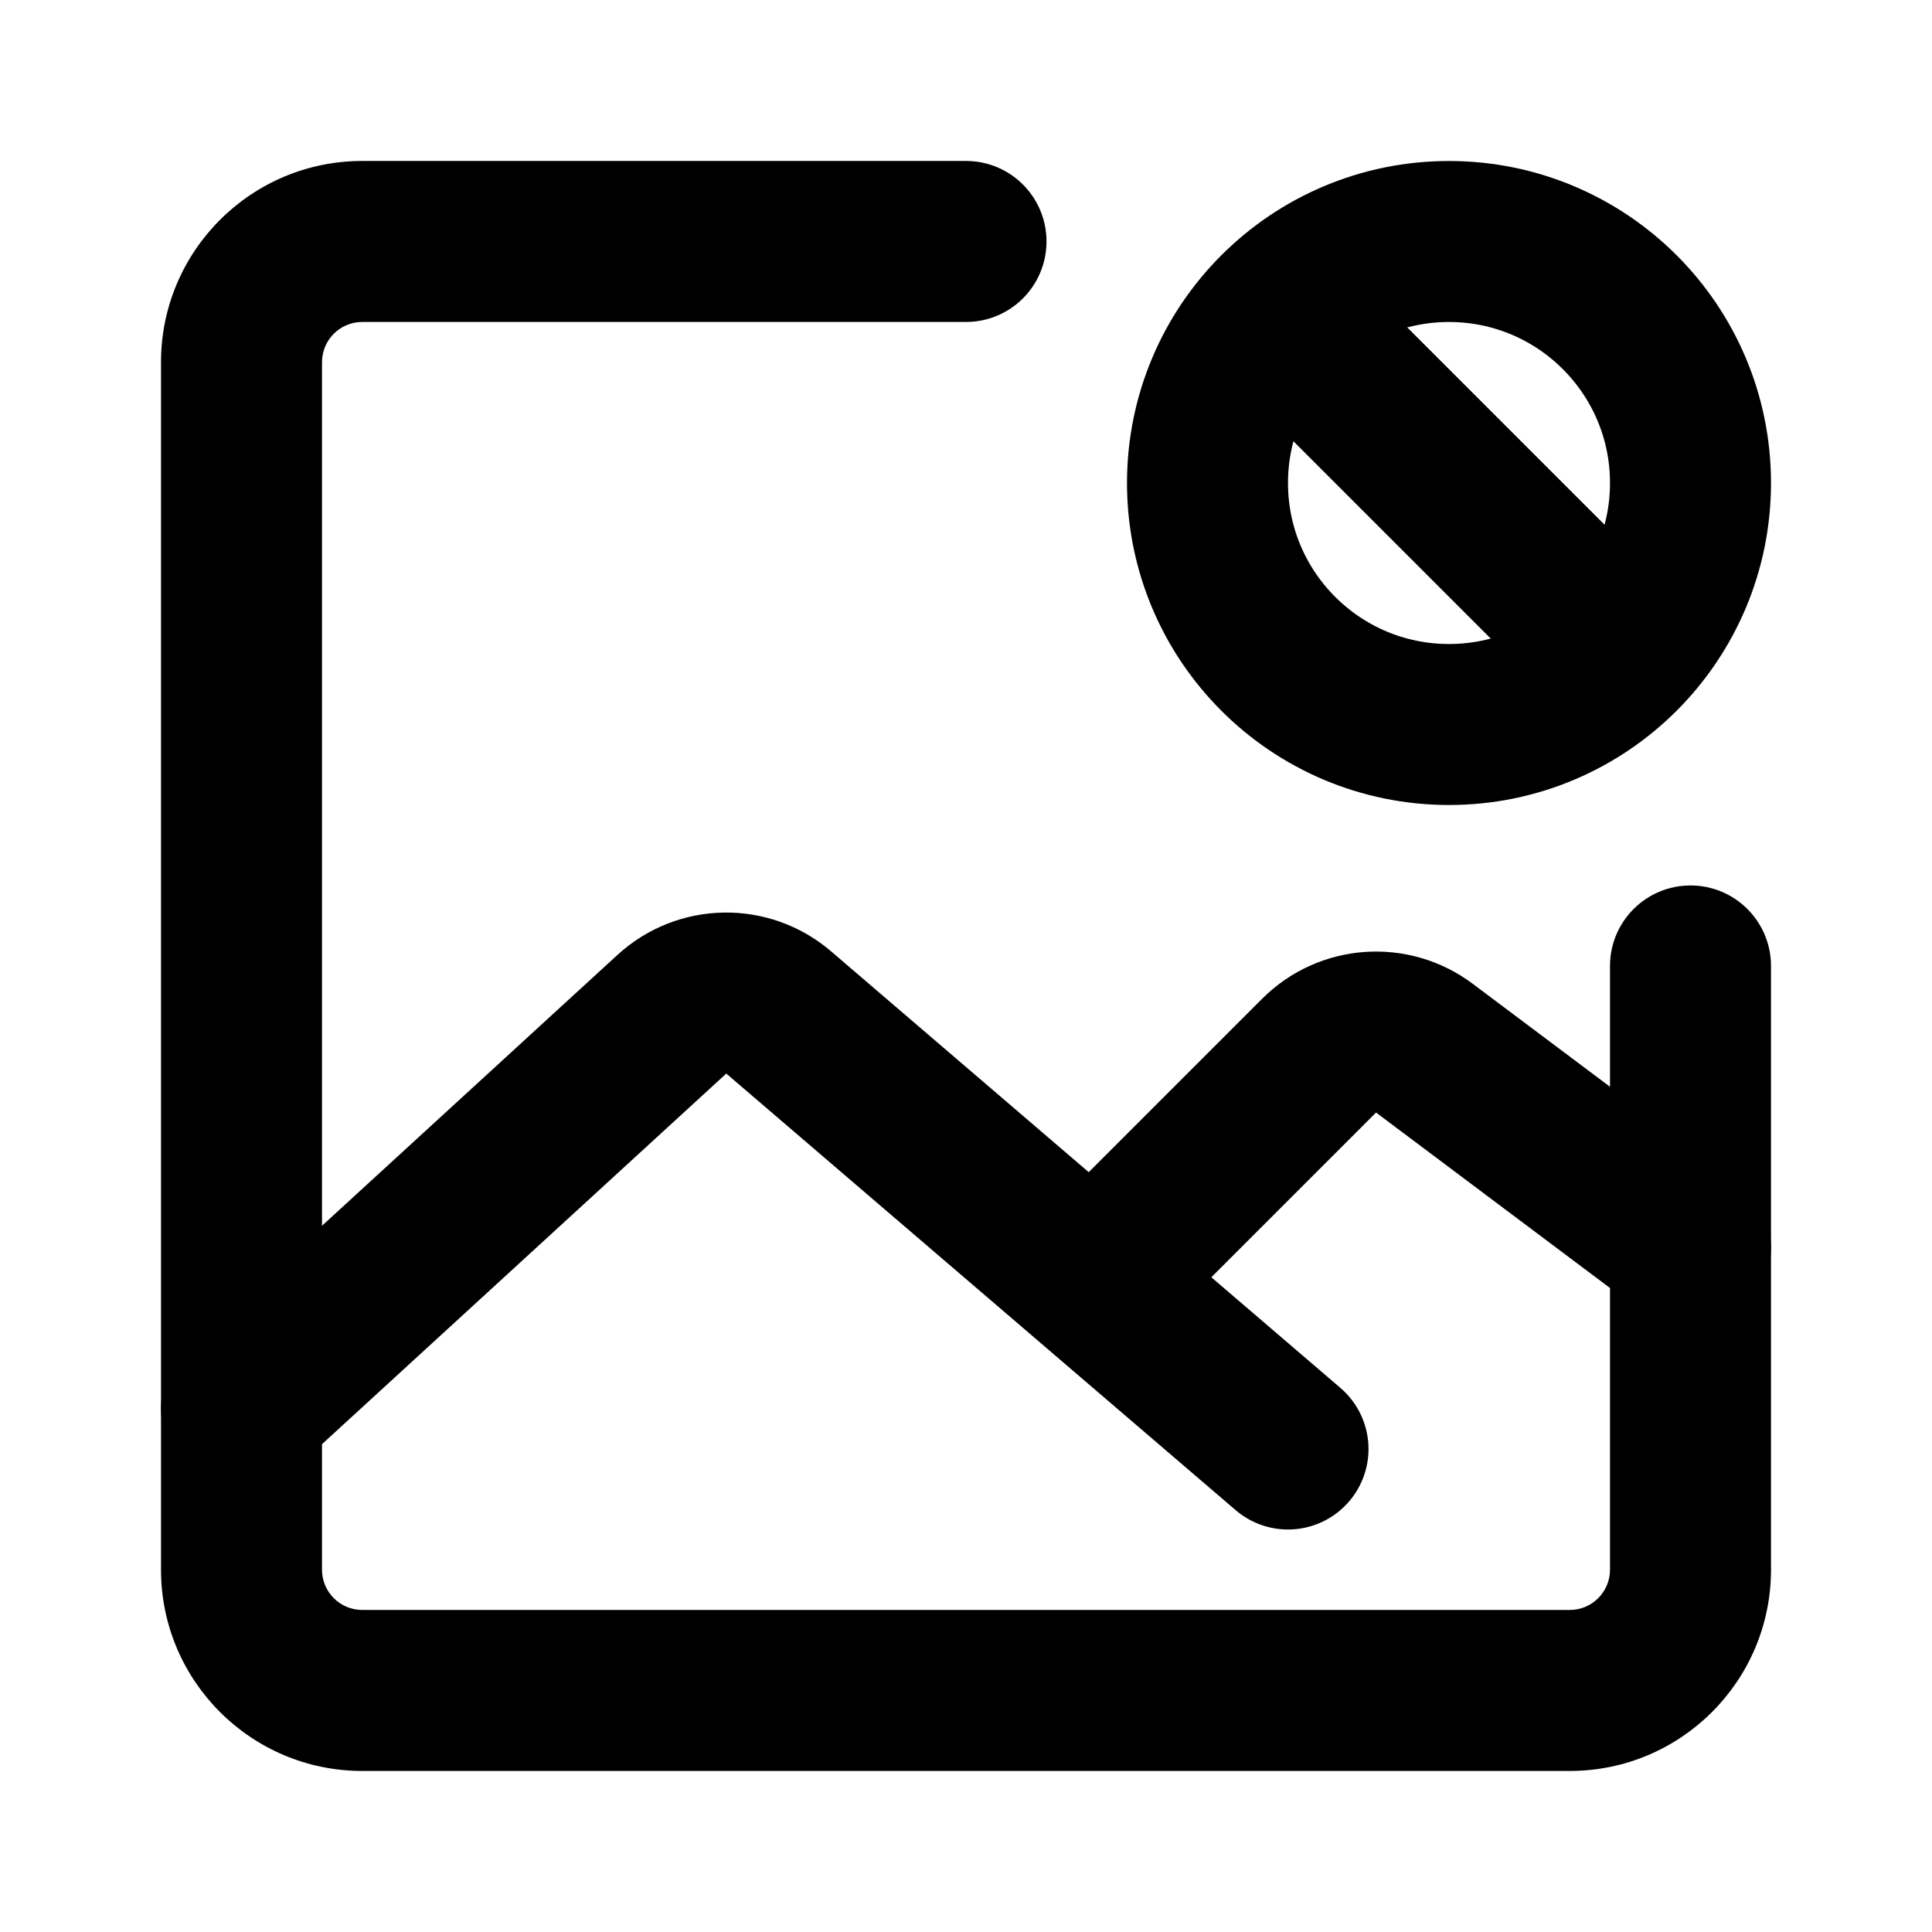
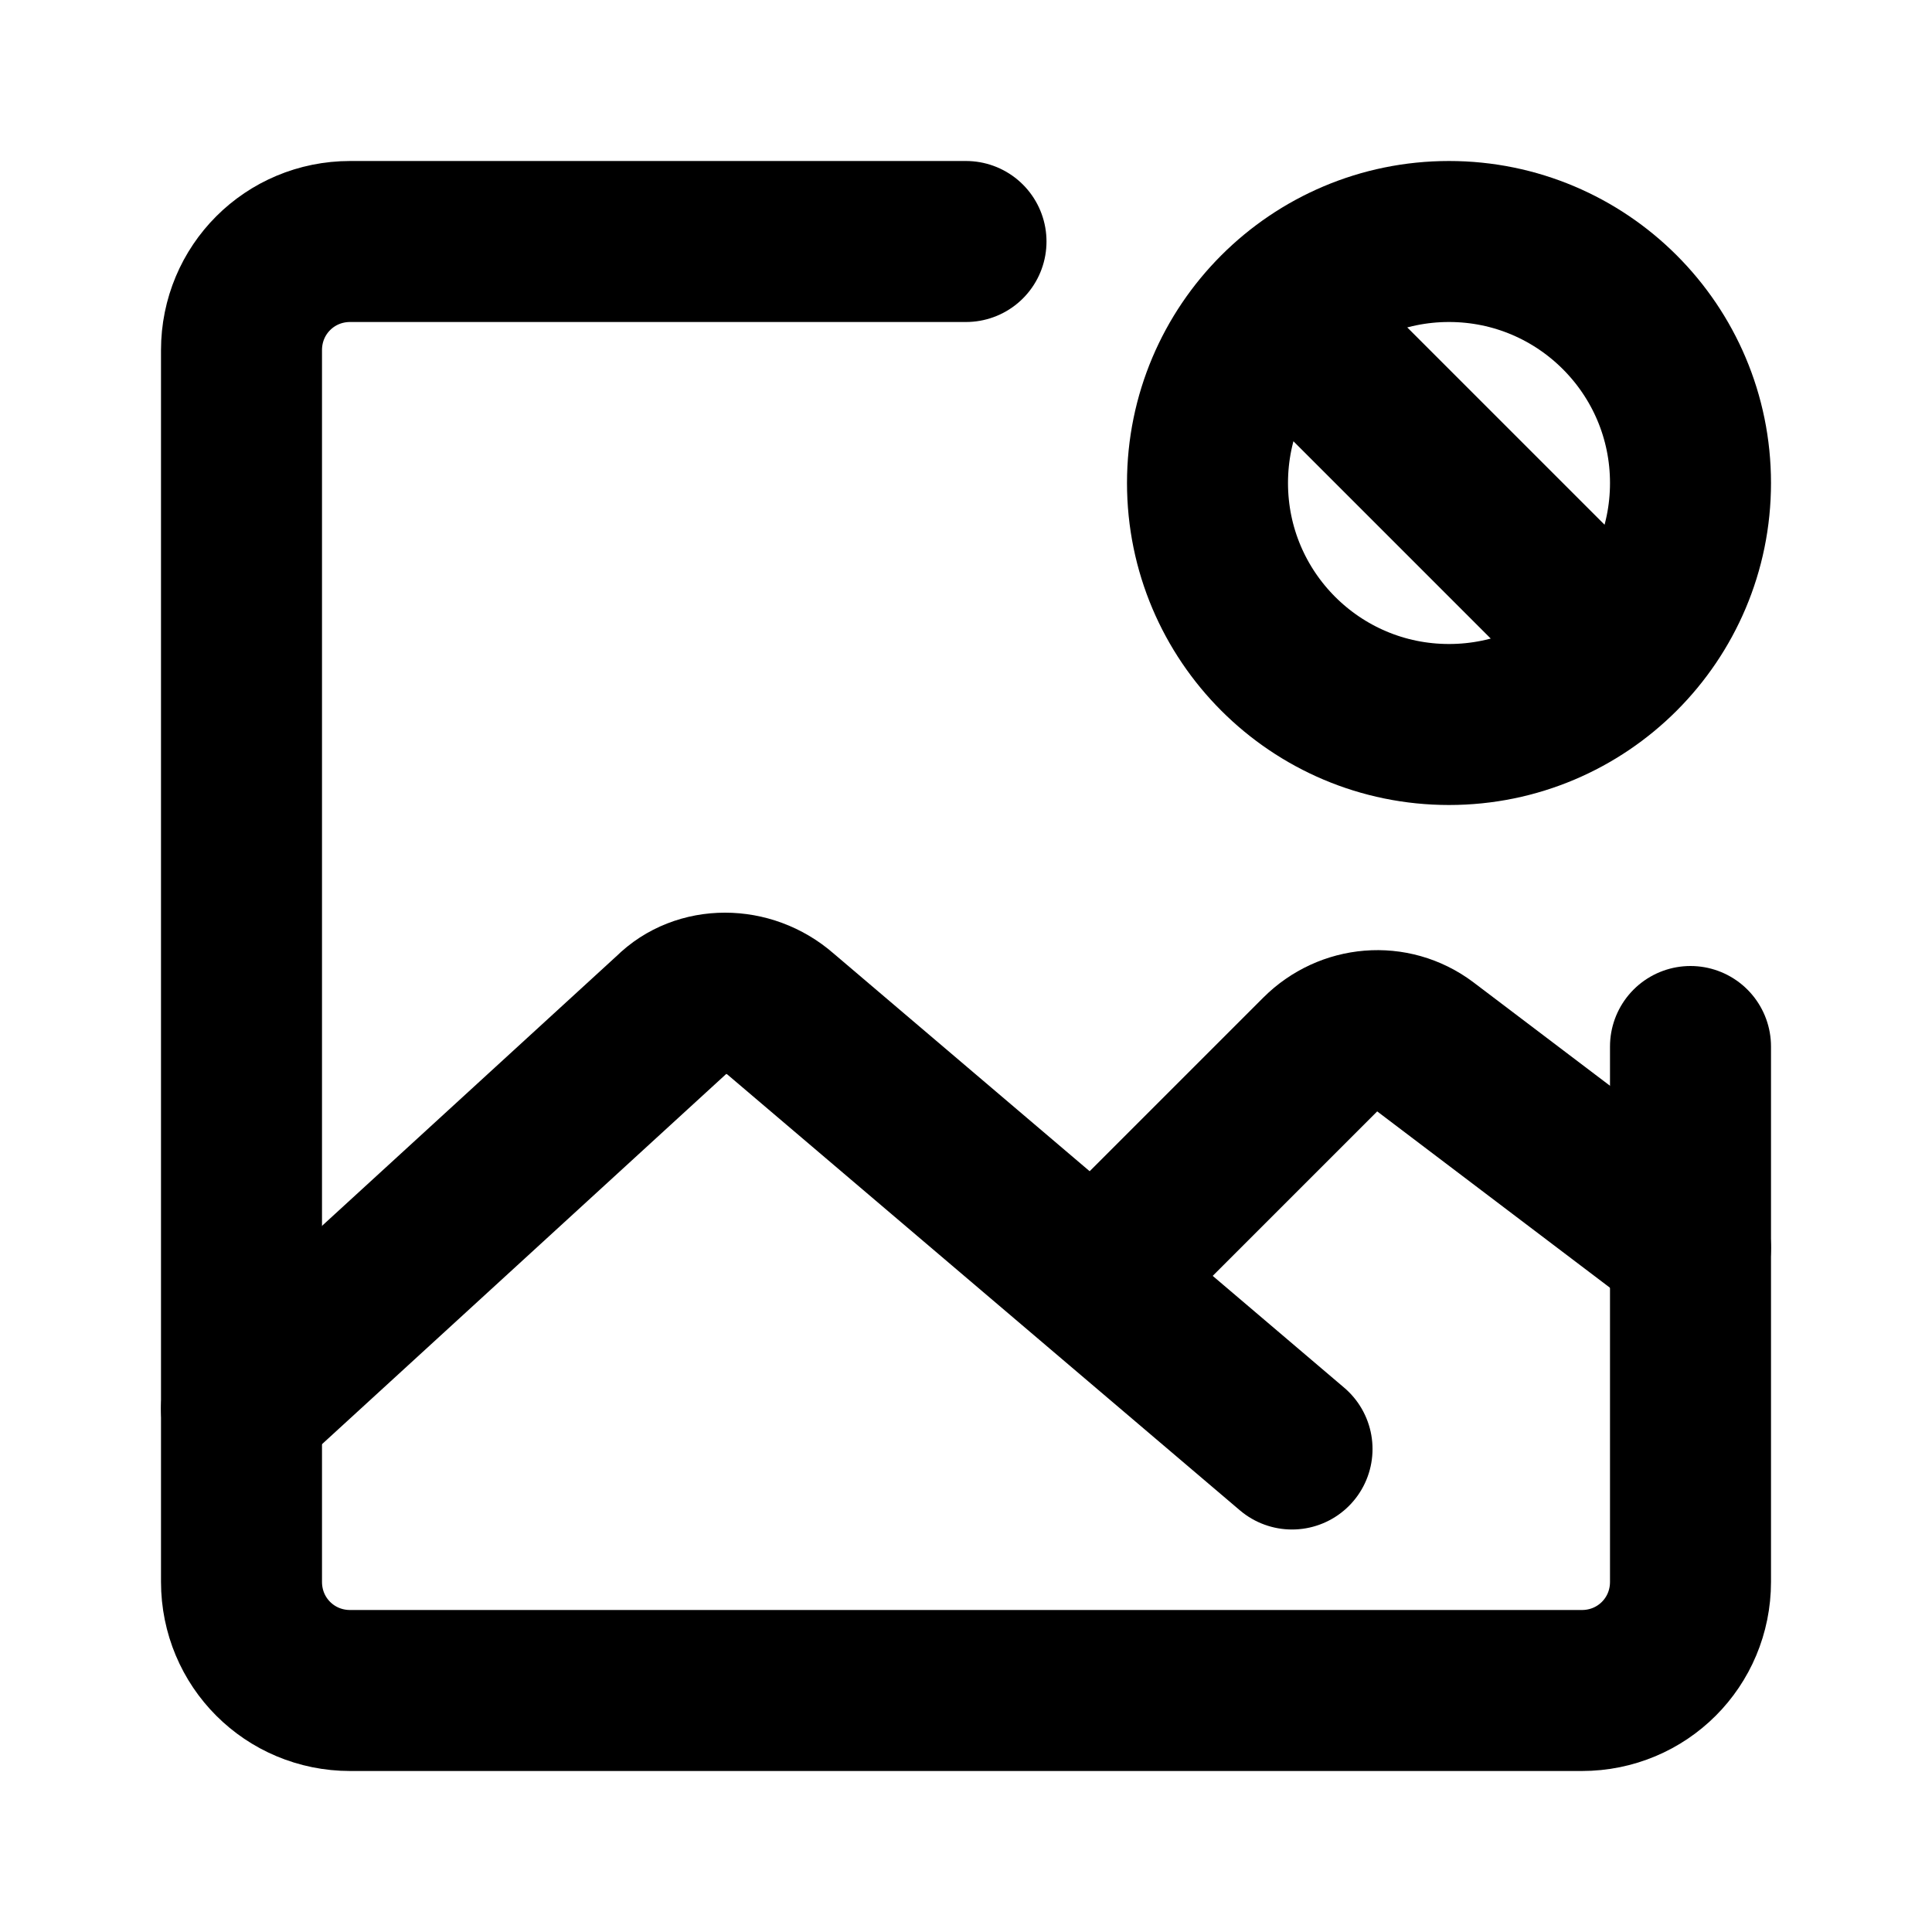
<svg xmlns="http://www.w3.org/2000/svg" width="48" height="48" viewBox="0 0 48 48" fill="none">
-   <path d="M44 23.999C44 22.895 43.105 21.999 42 21.999C40.895 21.999 40 22.895 40 23.999H44ZM24 7.999C25.105 7.999 26 7.104 26 5.999C26 4.894 25.105 3.999 24 3.999V7.999ZM39 39.999H9V43.999H39V39.999ZM8 38.999V8.999H4V38.999H8ZM40 23.999V38.999H44V23.999H40ZM9 7.999H24V3.999H9V7.999ZM9 39.999C8.448 39.999 8 39.551 8 38.999H4C4 41.76 6.239 43.999 9 43.999V39.999ZM39 43.999C41.761 43.999 44 41.76 44 38.999H40C40 39.551 39.552 39.999 39 39.999V43.999ZM8 8.999C8 8.447 8.448 7.999 9 7.999V3.999C6.239 3.999 4 6.238 4 8.999H8Z" fill="black" />
-   <path d="M6 35L16.693 25.198C17.439 24.514 18.578 24.495 19.346 25.154L32 36" stroke="black" stroke-width="4" stroke-linecap="round" stroke-linejoin="round" />
-   <path d="M28 31L32.773 26.227C33.477 25.523 34.591 25.444 35.388 26.041L42 31" stroke="black" stroke-width="4" stroke-linecap="round" stroke-linejoin="round" />
-   <circle cx="36" cy="12" r="6" stroke="black" stroke-width="4" />
-   <path d="M32 8L40 16" stroke="black" stroke-width="4" stroke-linecap="round" stroke-linejoin="round" />
+   <g>
+     <path d="M6,35l10.7-9.8c.7-.7,1.9-.7,2.7,0l12.7,10.8" stroke="black" stroke-linecap="round" stroke-linejoin="round" stroke-width="4" />
+     <path d="M28,31l4.8-4.8c.7-.7,1.8-.8,2.6-.2l6.6,5" stroke="black" stroke-linecap="round" stroke-linejoin="round" stroke-width="4" />
+     <path d="M32,8l8,8" stroke="black" stroke-linecap="round" stroke-linejoin="round" stroke-width="4" />
+     <circle cx="36" cy="12" r="6" stroke="black" stroke-width="4" />
+   </g>
+   <path d="M24,6H8.7c-1.5,0-2.7,1.2-2.7,2.7v30.6c0,1.5,1.2,2.7,2.7,2.7h30.6c1.5,0,2.7-1.2,2.7-2.7v-13.3" stroke="black" stroke-linecap="round" stroke-linejoin="round" stroke-width="4" />
</svg>
